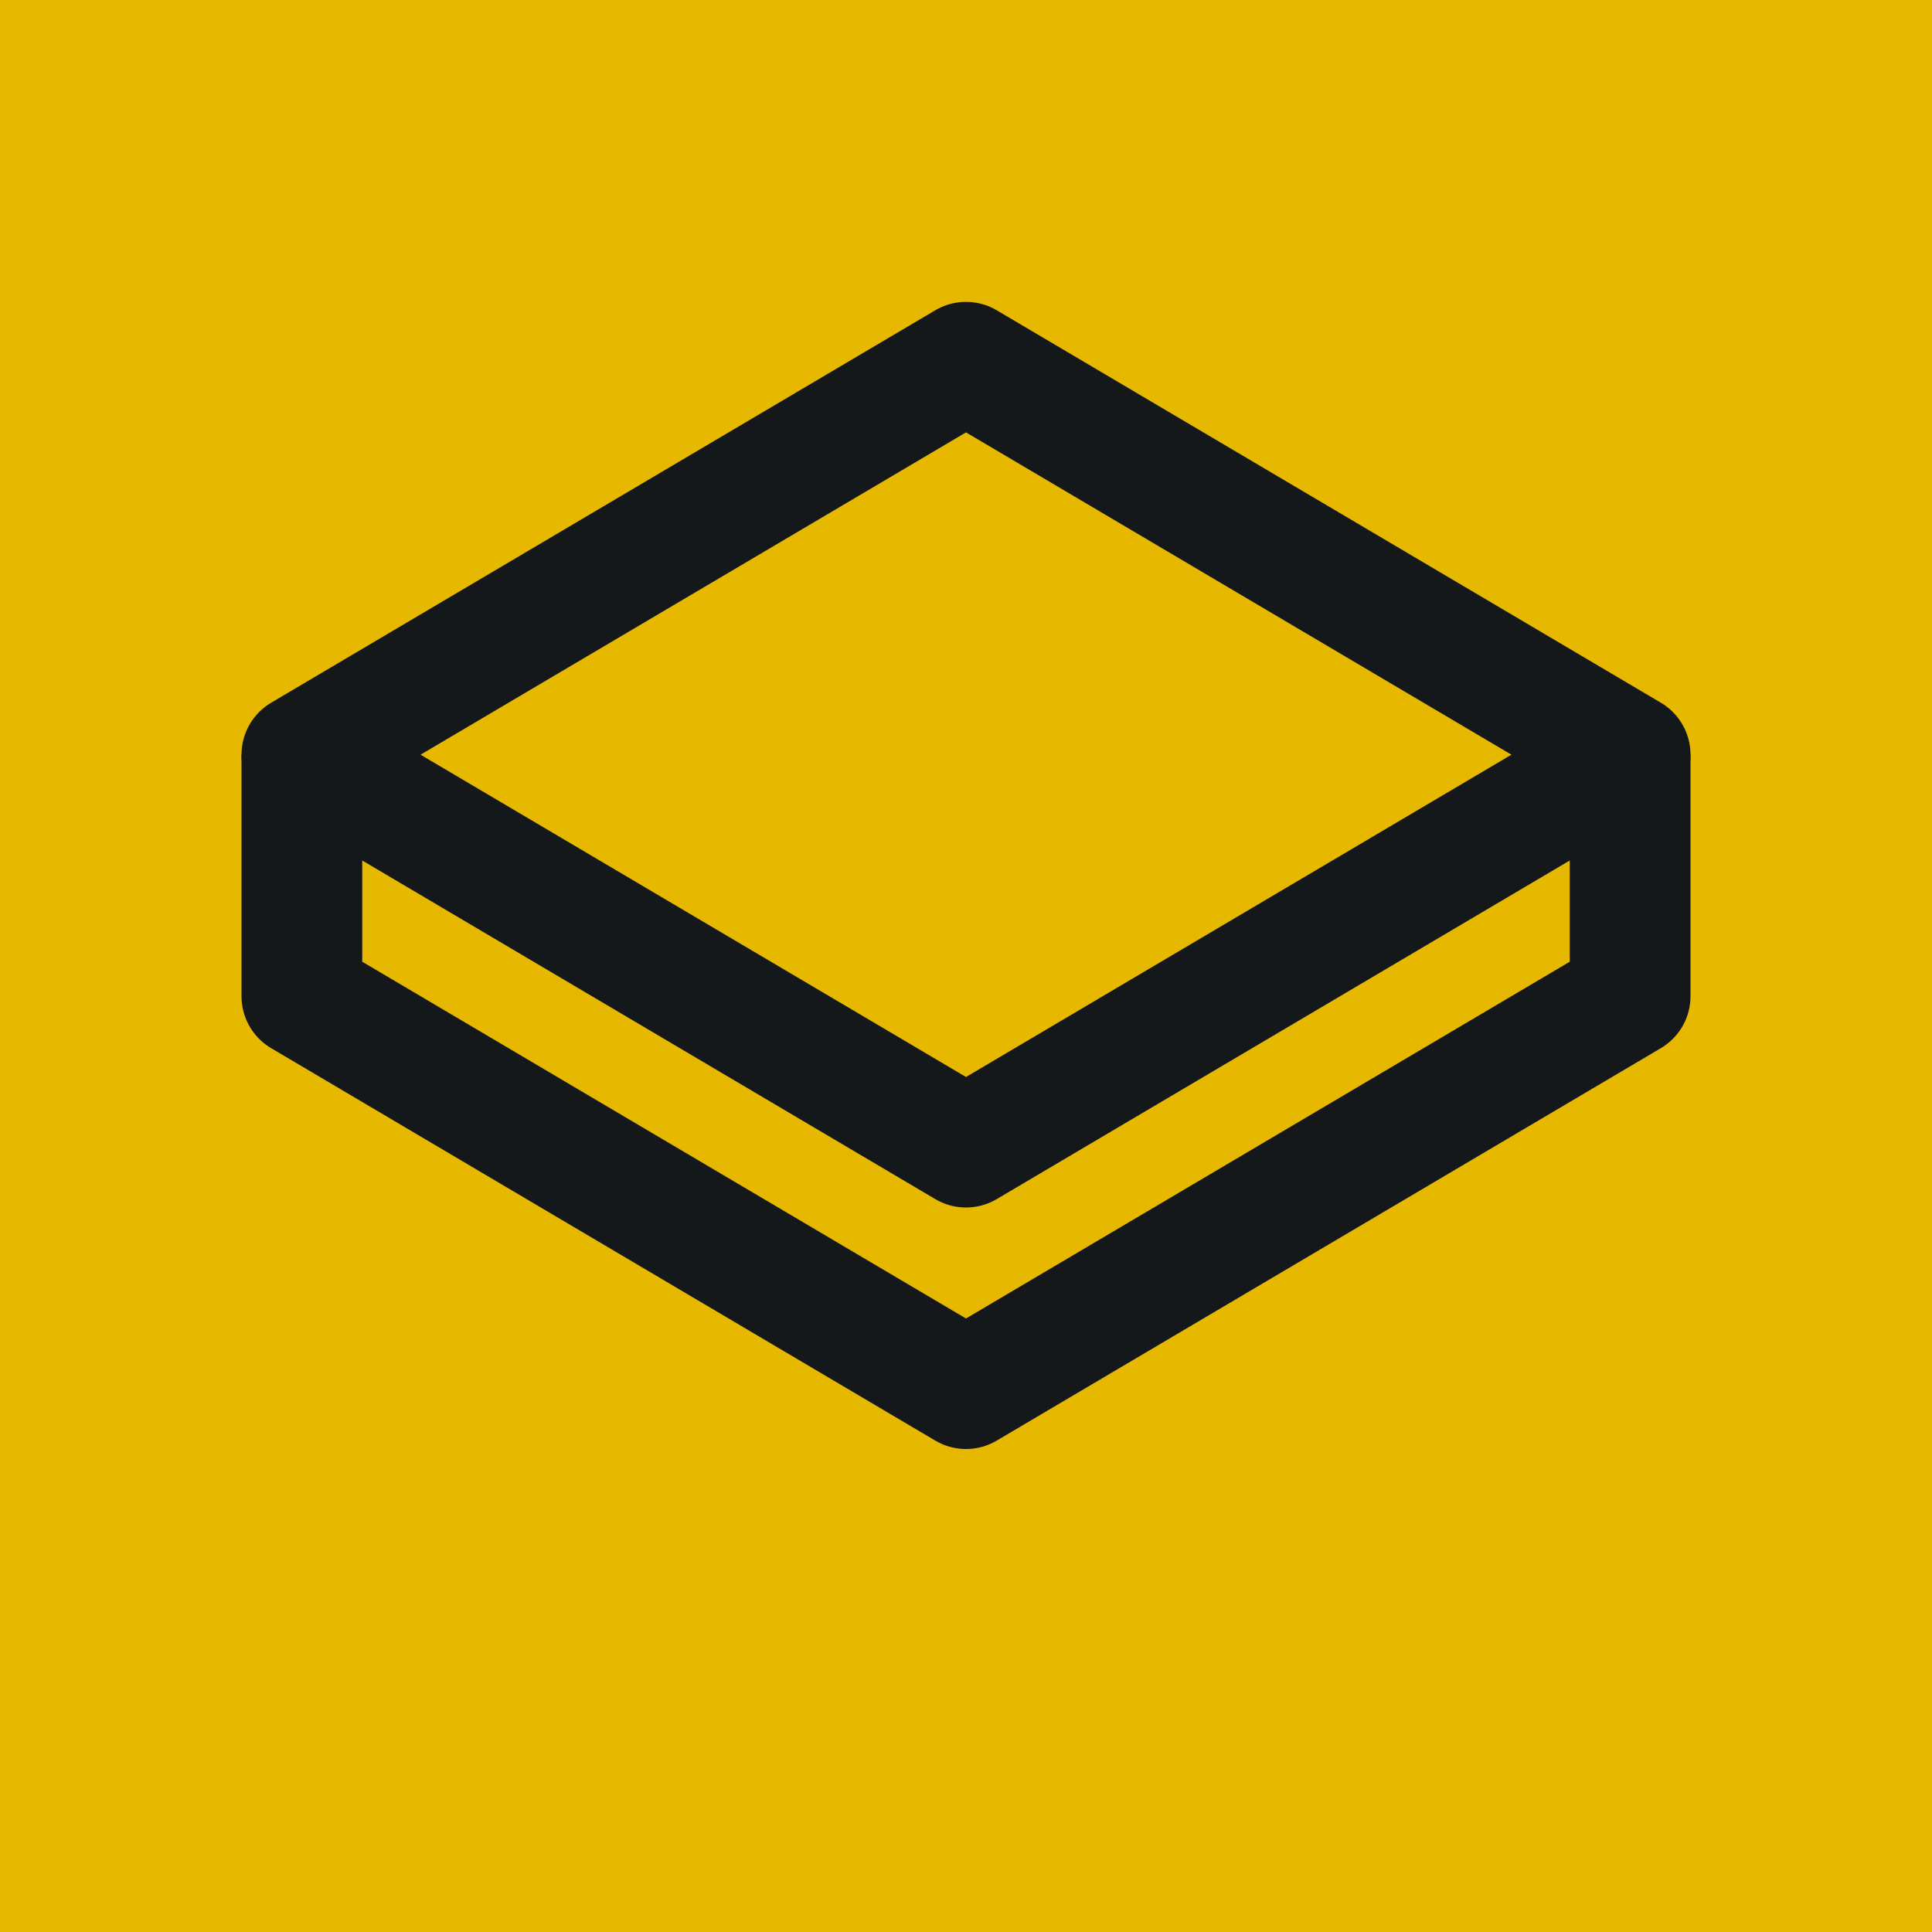
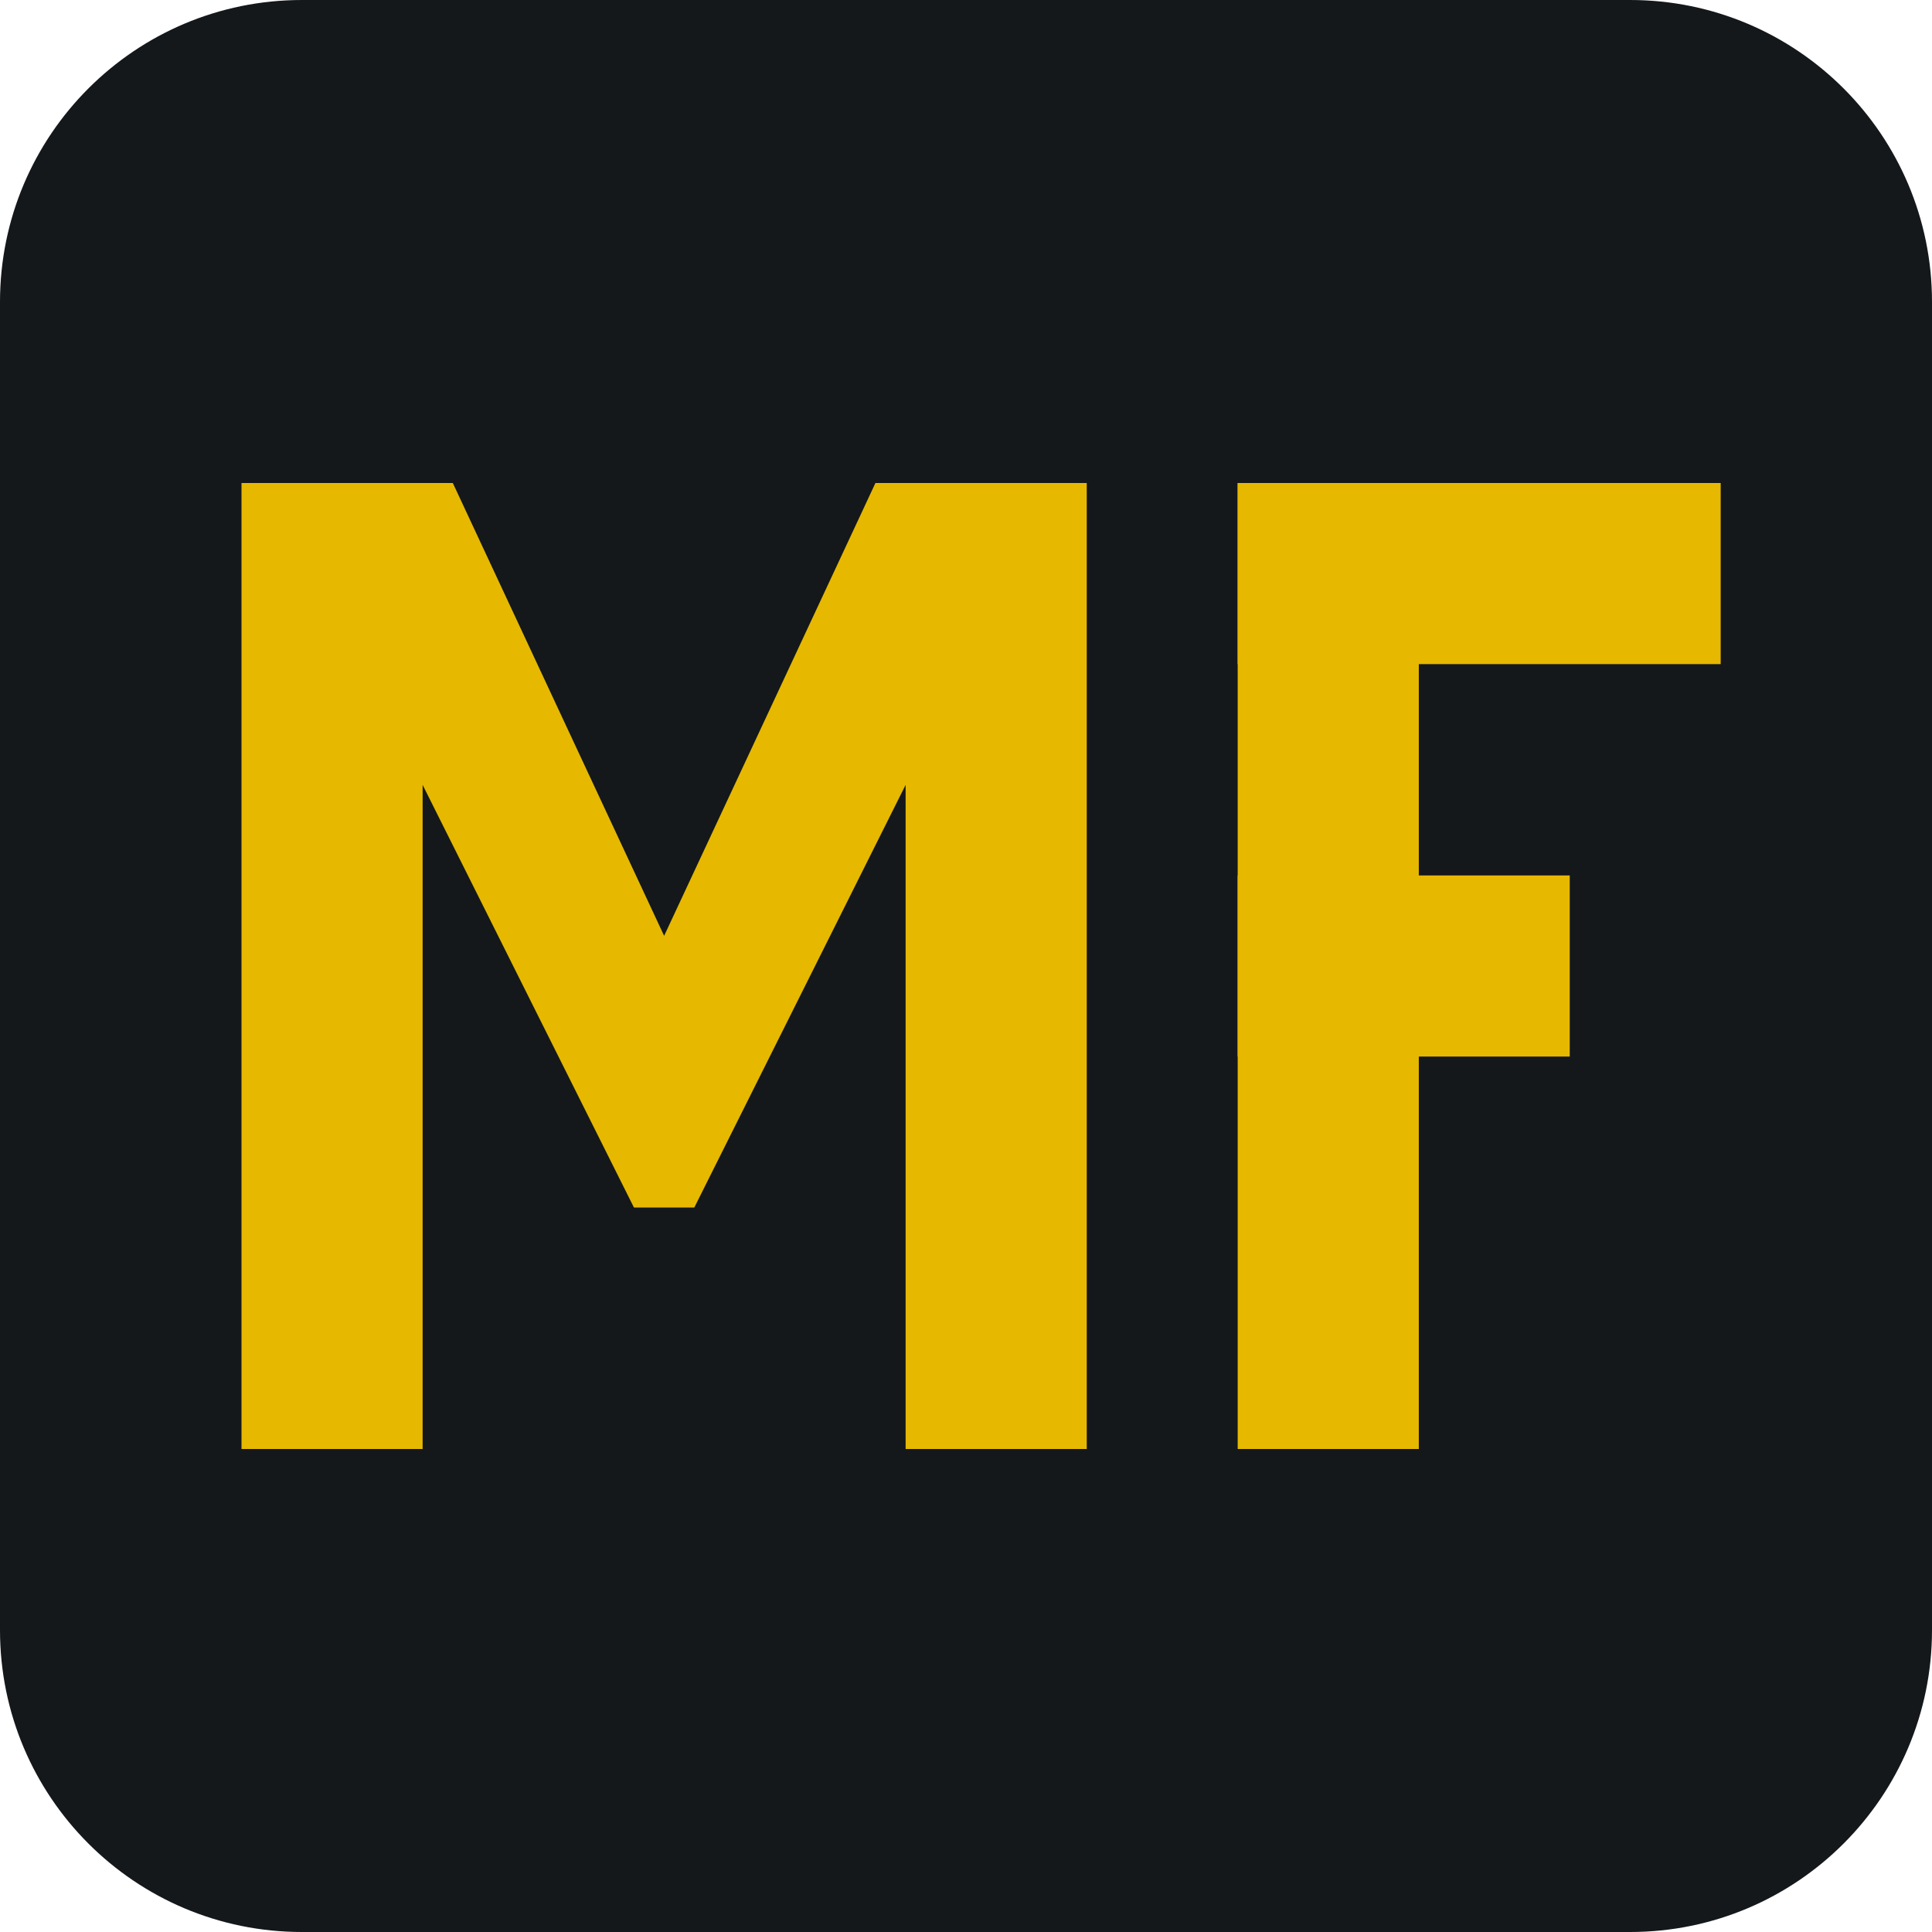
<svg xmlns="http://www.w3.org/2000/svg" viewBox="0 0 64 64">
-   <rect width="64" height="64" fill="#e6b800" />
-   <g fill="none" stroke="#14181b" stroke-width="4" stroke-linejoin="round">
-     <path d="M32 12 54 25 32 38 10 25Z" />
-     <path d="M10 25v8l22 13 22-13v-8" />
+   <rect width="64" height="64" rx="10" fill="#14181b" />
+   <g fill="#e6b800">
+     <polygon points="8,48 8,16 15,16 22,31 29,16 36,16 36,48 30,48 30,26 23,40 21,40 14,26 14,48" />
+     <rect x="41" y="16" width="6" height="32" />
+     <rect x="41" y="16" width="16" height="6" />
+     <rect x="41" y="29" width="11" height="6" />
  </g>
</svg>
